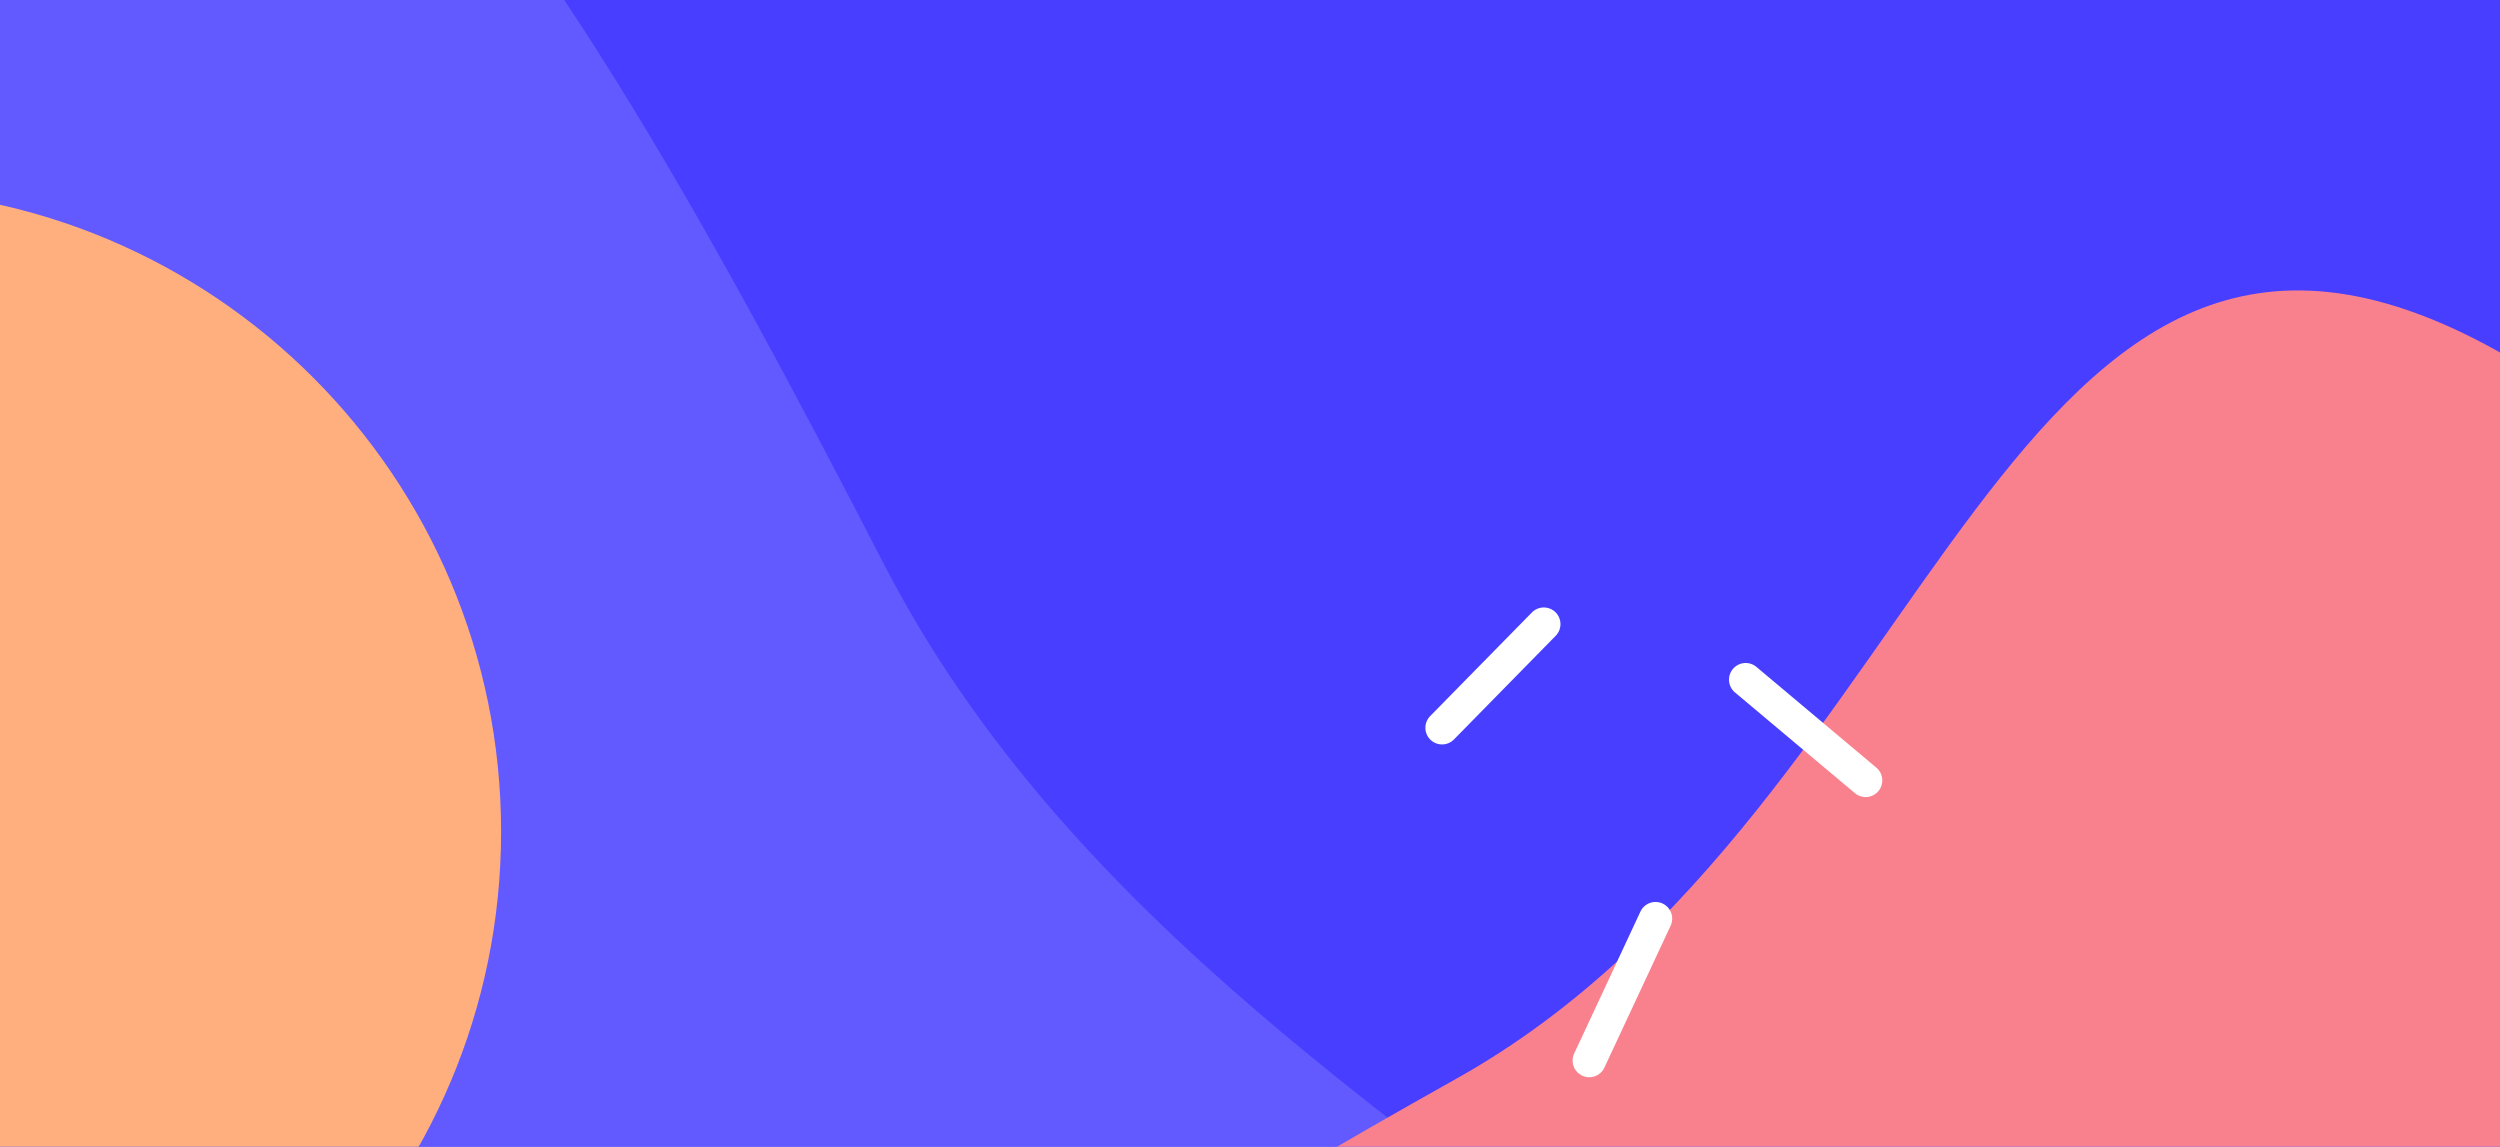
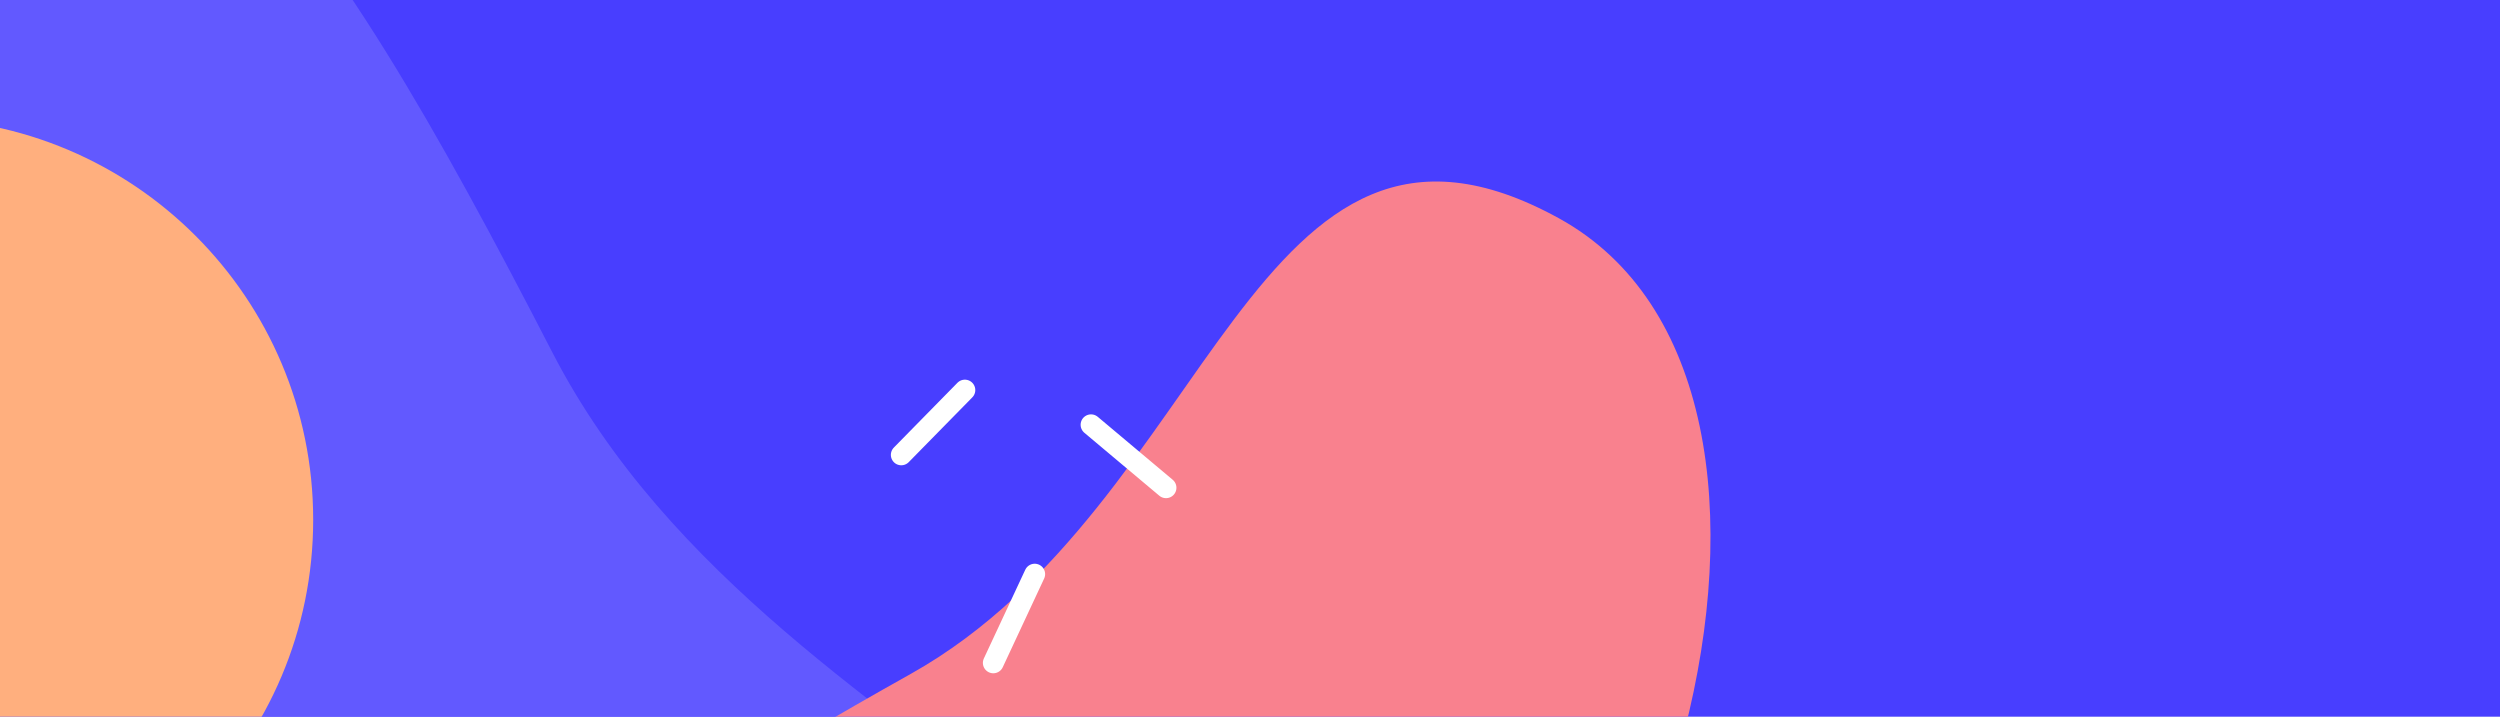
- <svg xmlns="http://www.w3.org/2000/svg" xmlns:xlink="http://www.w3.org/1999/xlink" width="375" height="172" viewBox="0 0 375 172">
+ <svg xmlns="http://www.w3.org/2000/svg" xmlns:xlink="http://www.w3.org/1999/xlink" width="600" height="172" viewBox="0 0 600 172">
  <defs>
-     <path id="a" d="M0 0h375v172H0z" />
+     <path id="a" d="M0 0h600v172H0z" />
  </defs>
  <g fill="none" fill-rule="evenodd">
    <mask id="b" fill="#fff">
      <use xlink:href="#a" />
    </mask>
    <use xlink:href="#a" fill="#483EFF" />
    <g mask="url(#b)">
      <g transform="translate(-151.029 -133.957)">
        <path fill="#6259FF" d="M79.546 349.634c54.547 128.646 292.524 204.132 354.626 99.852 62.102-104.28-95.035-123.204-150.583-230.963-55.547-107.759-98.711-175.015-178.973-150.466C24.354 92.607 25 220.987 79.546 349.634Z" />
        <ellipse cx="129.864" cy="258.711" fill="#FFAF7E" rx="96.329" ry="96.373" />
        <path fill="#F9818E" d="M464.88 433.146c87.31-40.69 133.585-206.525 60.253-246.82-73.333-40.293-82.587 68.465-155.485 109.343-72.898 40.877-118.192 72.245-99.348 126.973 18.845 54.728 107.27 51.194 194.58 10.504Z" />
        <g stroke="#FFF" stroke-linecap="round" stroke-linejoin="bevel" stroke-width="5">
          <path d="m367.336 243.125 15.263-15.549M430.872 251.016l-17.995-15.112M399.36 271.751l-9.94 21.293" />
        </g>
      </g>
    </g>
  </g>
</svg>
